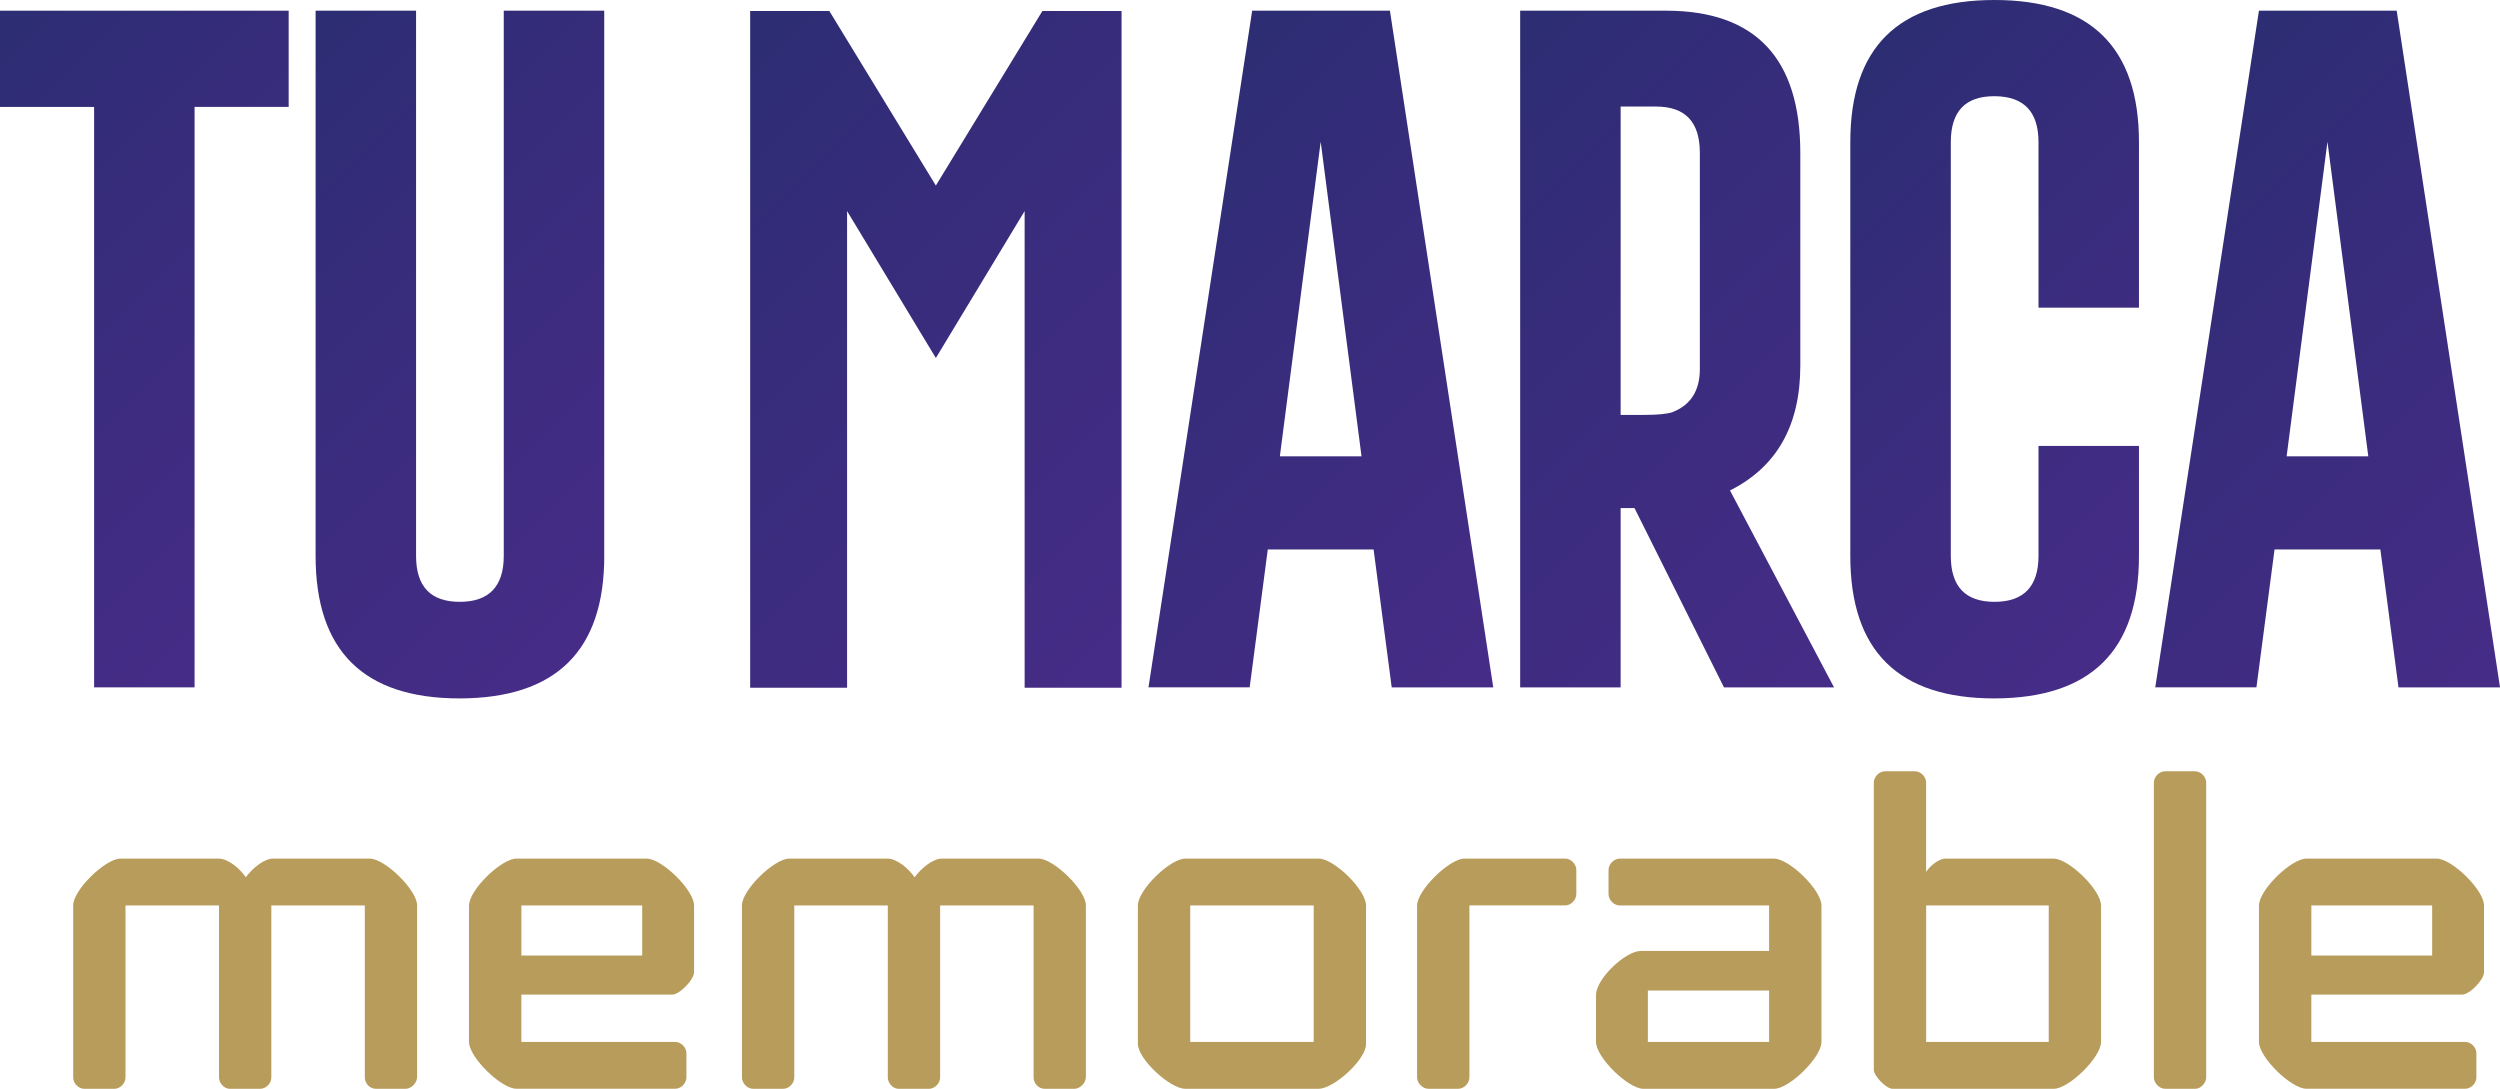
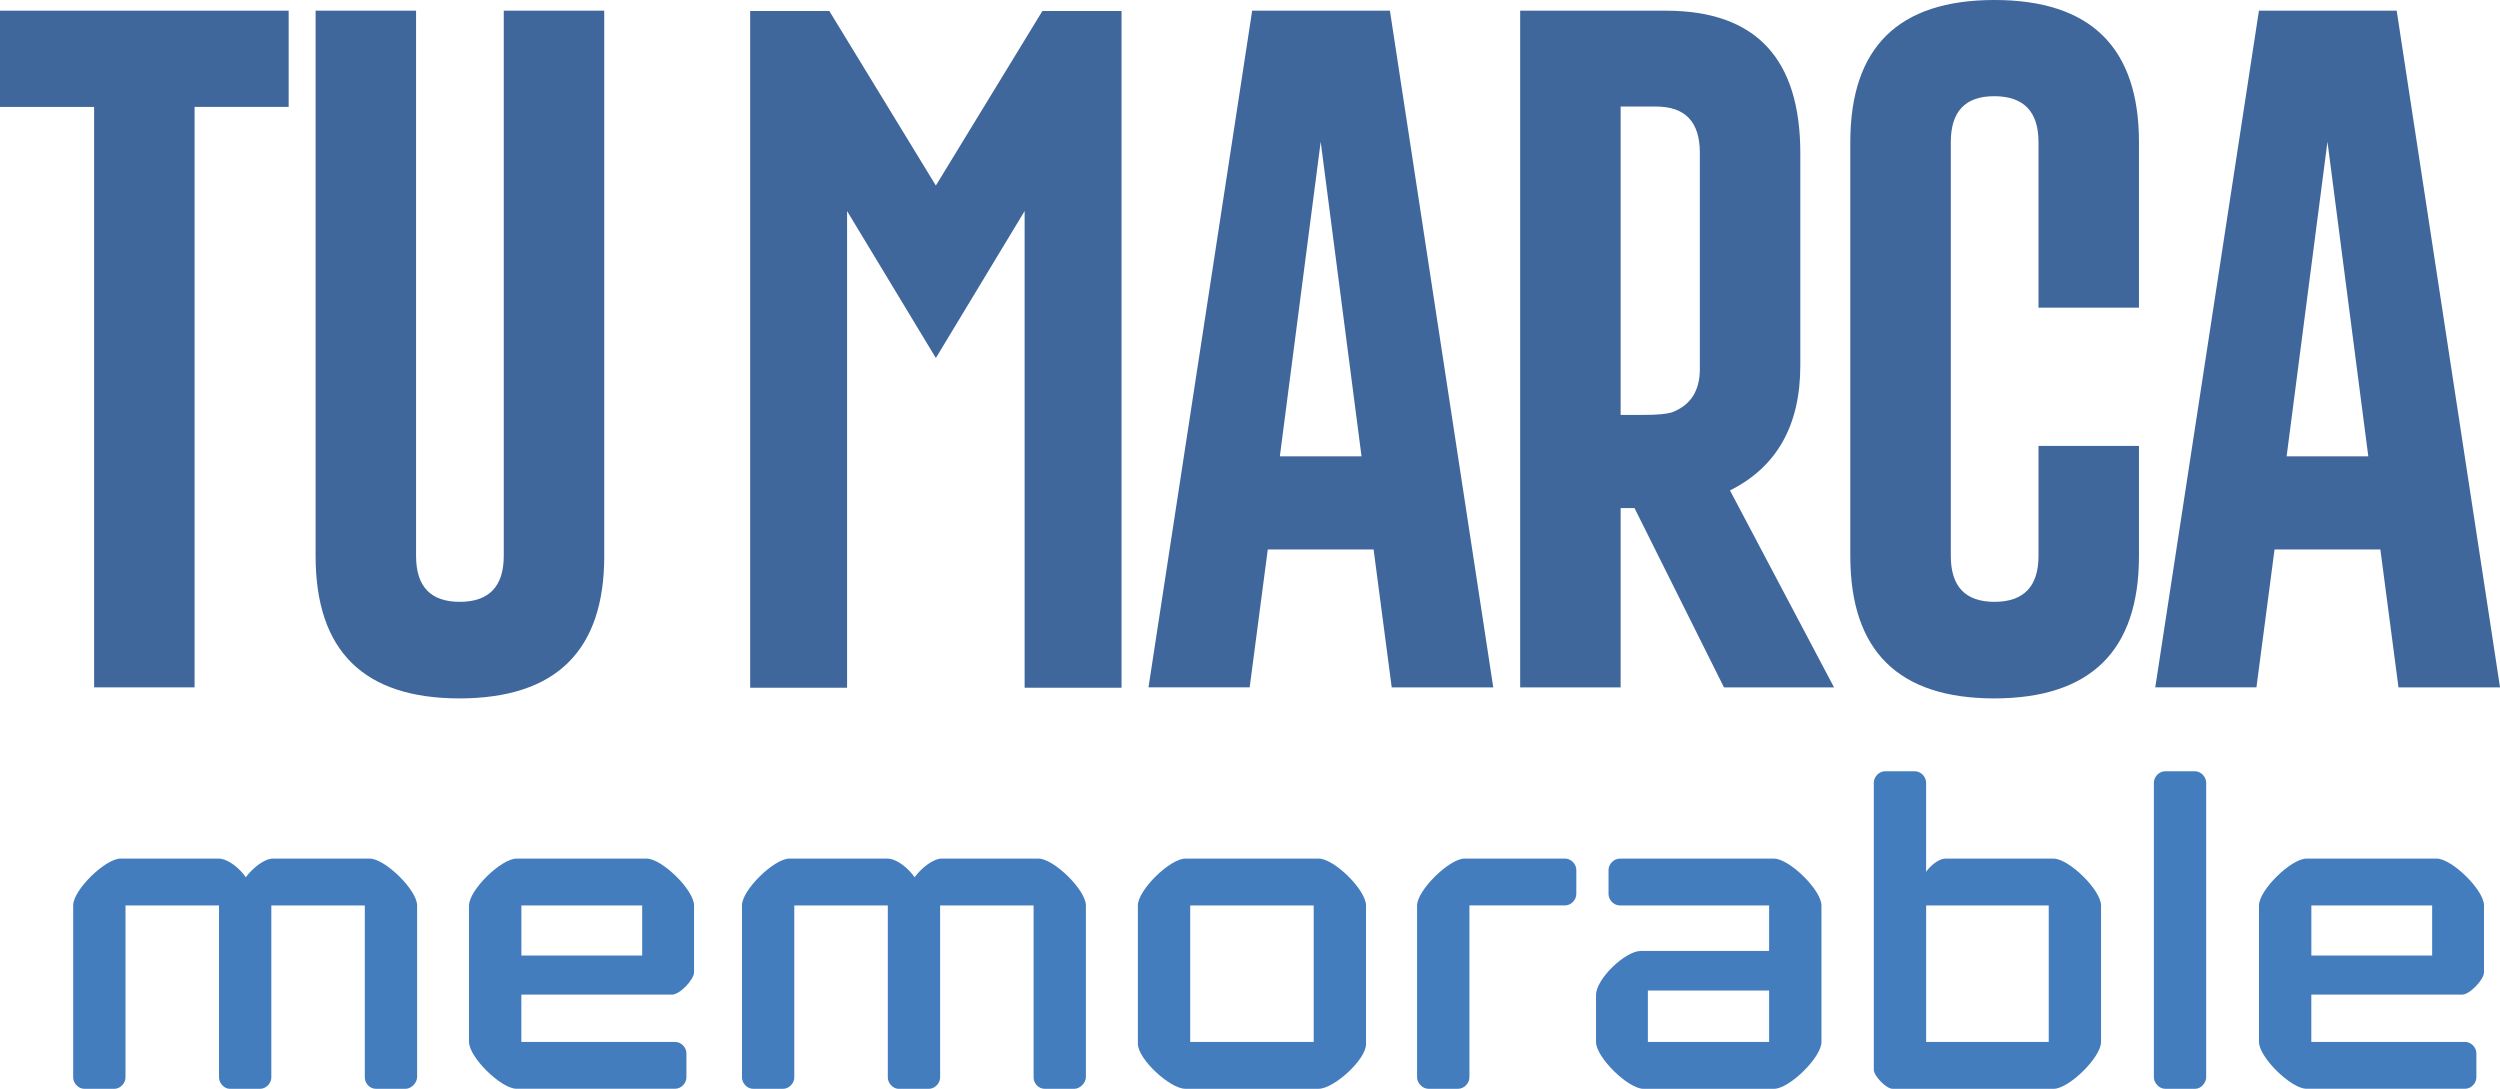
- <svg xmlns="http://www.w3.org/2000/svg" xmlns:xlink="http://www.w3.org/1999/xlink" id="Capa_2" data-name="Capa 2" viewBox="0 0 669.12 291.42">
+ <svg xmlns="http://www.w3.org/2000/svg" id="Capa_2" data-name="Capa 2" viewBox="0 0 669.12 291.42">
  <defs>
    <style>
      .cls-1 {
-         fill: url(#Degradado_sin_nombre_637-2);
+         fill: #40679c;
      }

      .cls-2 {
-         fill: url(#Degradado_sin_nombre_637-7);
-       }
- 
-       .cls-3 {
-         fill: url(#Degradado_sin_nombre_637-6);
-       }
- 
-       .cls-4 {
-         fill: #b89c5c;
-       }
- 
-       .cls-5 {
-         fill: url(#Degradado_sin_nombre_637-5);
-       }
- 
-       .cls-6 {
-         fill: url(#Degradado_sin_nombre_637);
-       }
- 
-       .cls-7 {
-         fill: url(#Degradado_sin_nombre_637-3);
-       }
- 
-       .cls-8 {
-         fill: url(#Degradado_sin_nombre_637-4);
+         fill: #447dbe;
      }
    </style>
-     <linearGradient id="Degradado_sin_nombre_637" data-name="Degradado sin nombre 637" x1="96.93" y1="139.13" x2="-19.67" y2="22.53" gradientUnits="userSpaceOnUse">
-       <stop offset="0" stop-color="#462c87" />
-       <stop offset=".59" stop-color="#382c7c" />
-       <stop offset="1" stop-color="#2c2d73" />
-     </linearGradient>
-     <linearGradient id="Degradado_sin_nombre_637-2" data-name="Degradado sin nombre 637" x1="183.6" y1="145.81" x2="62.56" y2="24.77" xlink:href="#Degradado_sin_nombre_637" />
-     <linearGradient id="Degradado_sin_nombre_637-3" data-name="Degradado sin nombre 637" x1="320.61" y1="163.64" x2="180.35" y2="23.38" xlink:href="#Degradado_sin_nombre_637" />
-     <linearGradient id="Degradado_sin_nombre_637-4" data-name="Degradado sin nombre 637" x1="414.96" y1="168.68" x2="292.14" y2="45.86" xlink:href="#Degradado_sin_nombre_637" />
-     <linearGradient id="Degradado_sin_nombre_637-5" data-name="Degradado sin nombre 637" x1="508.27" y1="166.59" x2="375.71" y2="34.02" xlink:href="#Degradado_sin_nombre_637" />
-     <linearGradient id="Degradado_sin_nombre_637-6" data-name="Degradado sin nombre 637" x1="590.29" y1="149.89" x2="477.39" y2="36.99" xlink:href="#Degradado_sin_nombre_637" />
-     <linearGradient id="Degradado_sin_nombre_637-7" data-name="Degradado sin nombre 637" x1="684.42" y1="168.68" x2="561.6" y2="45.86" xlink:href="#Degradado_sin_nombre_637" />
  </defs>
  <g id="Capa_1-2" data-name="Capa 1">
    <g>
      <g>
        <g>
-           <path class="cls-6" d="M77.26,2.86v25.75h-25.18v155.36h-26.89V28.62H0V2.86h77.26Z" />
+           <path class="cls-1" d="M77.26,2.86v25.75h-25.18v155.36h-26.89V28.62H0V2.86h77.26Z" />
          <path class="cls-1" d="M161.73,148.81c0,25.36-12.89,38.06-38.68,38.12-25.72,0-38.58-12.71-38.58-38.12V2.86h26.89v145.94c0,8.19,3.9,12.28,11.69,12.28s11.78-4.09,11.78-12.28V2.86h26.89v145.94Z" />
        </g>
        <g>
-           <path class="cls-7" d="M250.48,95.82l-23.76-39.33v127.58h-25.94V2.95h21.19l28.51,46.71,28.51-46.71h21.19v181.12h-25.94V56.49l-23.76,39.33Z" />
-           <path class="cls-8" d="M339.32,147.05l-4.85,36.92h-27.08L335.14,2.86h36.87l27.66,181.12h-27.18l-4.85-36.92h-28.32ZM364.41,122.13l-10.93-84.19-10.93,84.19h21.86Z" />
-           <path class="cls-5" d="M463.03,131.27l27.85,52.71h-29.46l-23.95-48h-3.71v48h-26.89V2.86h39.15c23.88.06,35.83,12.77,35.83,38.12v56.86c0,16-6.27,27.14-18.82,33.42ZM433.76,28.52v82.53h6.18c3.74,0,6.3-.25,7.7-.74,4.88-1.91,7.32-5.75,7.32-11.54v-57.88c0-8.25-3.9-12.37-11.69-12.37h-9.5Z" />
-           <path class="cls-3" d="M572.49,148.81c0,25.36-12.89,38.06-38.68,38.12-25.72,0-38.58-12.71-38.58-38.12V38.03c0-25.35,12.86-38.03,38.58-38.03s38.68,12.68,38.68,38.03v44.31h-26.89v-44.31c0-8.12-3.9-12.22-11.69-12.28h-.19c-7.73,0-11.59,4.09-11.59,12.28v110.77c0,8.19,3.9,12.28,11.69,12.28s11.78-4.09,11.78-12.28v-29.45h26.89v29.45Z" />
-           <path class="cls-2" d="M608.78,147.05l-4.85,36.92h-27.08L604.6,2.86h36.87l27.66,181.12h-27.18l-4.85-36.92h-28.32ZM633.87,122.13l-10.93-84.19-10.93,84.19h21.86Z" />
+           <path class="cls-1" d="M250.48,95.82l-23.76-39.33v127.58h-25.94V2.95h21.19l28.51,46.71,28.51-46.71h21.19v181.12h-25.94V56.49l-23.76,39.33Z" />
+           <path class="cls-1" d="M339.32,147.05l-4.85,36.92h-27.08L335.14,2.86h36.87l27.66,181.12h-27.18l-4.85-36.92h-28.32ZM364.41,122.13l-10.93-84.19-10.93,84.19h21.86Z" />
+           <path class="cls-1" d="M463.03,131.27l27.85,52.71h-29.46l-23.95-48h-3.71v48h-26.89V2.86h39.15c23.88.06,35.83,12.77,35.83,38.12v56.86c0,16-6.27,27.14-18.82,33.42ZM433.76,28.52v82.53h6.18c3.74,0,6.3-.25,7.7-.74,4.88-1.91,7.32-5.75,7.32-11.54v-57.88c0-8.25-3.9-12.37-11.69-12.37h-9.5Z" />
+           <path class="cls-1" d="M572.49,148.81c0,25.36-12.89,38.06-38.68,38.12-25.72,0-38.58-12.71-38.58-38.12V38.03c0-25.35,12.86-38.03,38.58-38.03s38.68,12.68,38.68,38.03v44.31h-26.89v-44.31c0-8.12-3.9-12.22-11.69-12.28h-.19c-7.73,0-11.59,4.09-11.59,12.28v110.77c0,8.19,3.9,12.28,11.69,12.28s11.78-4.09,11.78-12.28v-29.45h26.89v29.45Z" />
+           <path class="cls-1" d="M608.78,147.05l-4.85,36.92h-27.08L604.6,2.86h36.87l27.66,181.12h-27.18l-4.85-36.92h-28.32ZM633.87,122.13l-10.93-84.19-10.93,84.19h21.86Z" />
        </g>
      </g>
      <g>
-         <path class="cls-4" d="M19.58,242.34c0-4.14,8.62-12.54,12.69-12.54h26.22c2.51,0,5.63,2.56,7.3,4.99,1.8-2.43,4.91-4.99,7.3-4.99h25.86c4.07,0,12.69,8.4,12.69,12.54v45.91c0,1.58-1.56,3.17-3.11,3.17h-7.9c-1.68,0-2.99-1.46-2.99-3.04v-46.03h-25.02v46.03c0,1.58-1.44,3.04-2.99,3.04h-8.14c-1.44,0-2.87-1.46-2.87-3.04v-46.03h-25.03v46.03c0,1.58-1.44,3.04-2.99,3.04h-8.02c-1.56,0-2.99-1.46-2.99-3.04v-46.03Z" />
-         <path class="cls-4" d="M125.54,242.34c0-4.14,8.62-12.54,12.69-12.54h34.84c4.07,0,12.69,8.4,12.69,12.54v17.9c0,1.95-3.83,5.97-5.87,5.97h-40.35v12.66h41.19c1.56,0,2.99,1.46,2.99,3.04v6.45c0,1.58-1.44,3.04-2.99,3.04h-42.51c-4.07,0-12.69-8.4-12.69-12.54v-36.53ZM139.55,255.74h32.33v-13.39h-32.33v13.39Z" />
-         <path class="cls-4" d="M198.58,242.34c0-4.14,8.62-12.54,12.69-12.54h26.22c2.51,0,5.63,2.56,7.3,4.99,1.8-2.43,4.91-4.99,7.3-4.99h25.86c4.07,0,12.69,8.4,12.69,12.54v45.91c0,1.58-1.56,3.17-3.11,3.17h-7.9c-1.68,0-2.99-1.46-2.99-3.04v-46.03h-25.02v46.03c0,1.58-1.44,3.04-2.99,3.04h-8.14c-1.44,0-2.87-1.46-2.87-3.04v-46.03h-25.03v46.03c0,1.58-1.44,3.04-2.99,3.04h-8.02c-1.56,0-2.99-1.46-2.99-3.04v-46.03Z" />
-         <path class="cls-4" d="M304.55,242.34c0-4.14,8.62-12.54,12.69-12.54h35.68c4.19,0,12.69,8.4,12.69,12.54v37.14c0,4.14-8.62,11.93-12.69,11.93h-35.68c-4.07,0-12.69-7.92-12.69-12.05v-37.02ZM318.56,278.87h33.05v-36.53h-33.05v36.53Z" />
-         <path class="cls-4" d="M393.28,288.37c0,1.58-1.44,3.04-2.99,3.04h-8.02c-1.44,0-2.99-1.46-2.99-3.04v-46.03c0-4.02,8.62-12.54,12.69-12.54h26.94c1.56,0,2.99,1.46,2.99,3.04v6.45c0,1.58-1.44,3.04-2.99,3.04h-25.62v46.03Z" />
-         <path class="cls-4" d="M427.17,266.33c0-4.38,7.9-11.81,11.97-11.81h34.36v-12.18h-39.99c-1.56,0-2.99-1.46-2.99-3.04v-6.45c0-1.58,1.44-3.04,2.99-3.04h41.31c4.07,0,12.69,8.4,12.69,12.54v36.53c0,4.14-8.62,12.54-12.69,12.54h-34.96c-4.07,0-12.69-8.4-12.69-12.54v-12.54ZM441.05,278.87h32.45v-13.76h-32.45v13.76Z" />
-         <path class="cls-4" d="M501.52,209.47c0-1.58,1.44-3.04,2.99-3.04h8.02c1.56,0,2.99,1.46,2.99,3.04v23.87c1.08-1.58,3.35-3.53,5.15-3.53h28.98c4.07,0,12.69,8.4,12.69,12.54v36.53c0,4.14-8.62,12.54-12.69,12.54h-43.1c-1.68,0-5.03-3.41-5.03-5.11v-76.83ZM515.53,278.87h32.81v-36.53h-32.81v36.53Z" />
-         <path class="cls-4" d="M576.48,209.47c0-1.58,1.44-3.04,2.99-3.04h8.02c1.56,0,2.99,1.46,2.99,3.04v78.9c0,1.46-1.44,3.04-2.87,3.04h-8.14c-1.56,0-2.99-1.58-2.99-3.04v-78.9Z" />
-         <path class="cls-4" d="M604.62,242.34c0-4.14,8.62-12.54,12.69-12.54h34.84c4.07,0,12.69,8.4,12.69,12.54v17.9c0,1.95-3.83,5.97-5.87,5.97h-40.35v12.66h41.19c1.56,0,2.99,1.46,2.99,3.04v6.45c0,1.58-1.44,3.04-2.99,3.04h-42.51c-4.07,0-12.69-8.4-12.69-12.54v-36.53ZM618.63,255.74h32.33v-13.39h-32.33v13.39Z" />
+         <path class="cls-2" d="M19.58,242.34c0-4.14,8.62-12.54,12.69-12.54h26.22c2.51,0,5.63,2.56,7.3,4.99,1.8-2.43,4.91-4.99,7.3-4.99h25.86c4.07,0,12.69,8.4,12.69,12.54v45.91c0,1.58-1.56,3.17-3.11,3.17h-7.9c-1.68,0-2.99-1.46-2.99-3.04v-46.03h-25.02v46.03c0,1.58-1.44,3.04-2.99,3.04h-8.14c-1.44,0-2.87-1.46-2.87-3.04v-46.03h-25.03v46.03c0,1.58-1.44,3.04-2.99,3.04h-8.02c-1.56,0-2.99-1.46-2.99-3.04v-46.03Z" />
+         <path class="cls-2" d="M125.54,242.34c0-4.14,8.62-12.54,12.69-12.54h34.84c4.07,0,12.69,8.4,12.69,12.54v17.9c0,1.95-3.83,5.97-5.87,5.97h-40.35v12.66h41.19c1.56,0,2.99,1.46,2.99,3.04v6.45c0,1.58-1.44,3.04-2.99,3.04h-42.51c-4.07,0-12.69-8.4-12.69-12.54v-36.53ZM139.55,255.74h32.33v-13.39h-32.33v13.39Z" />
+         <path class="cls-2" d="M198.58,242.34c0-4.14,8.62-12.54,12.69-12.54h26.22c2.51,0,5.63,2.56,7.3,4.99,1.8-2.43,4.91-4.99,7.3-4.99h25.86c4.07,0,12.69,8.4,12.69,12.54v45.91c0,1.58-1.56,3.17-3.11,3.17h-7.9c-1.68,0-2.99-1.46-2.99-3.04v-46.03h-25.02v46.03c0,1.58-1.44,3.04-2.99,3.04h-8.14c-1.44,0-2.87-1.46-2.87-3.04v-46.03h-25.03v46.03c0,1.58-1.44,3.04-2.99,3.04h-8.02c-1.56,0-2.99-1.46-2.99-3.04v-46.03Z" />
+         <path class="cls-2" d="M304.55,242.34c0-4.14,8.62-12.54,12.69-12.54h35.68c4.19,0,12.69,8.4,12.69,12.54v37.14c0,4.14-8.62,11.93-12.69,11.93h-35.68c-4.07,0-12.69-7.92-12.69-12.05v-37.02ZM318.56,278.87h33.05v-36.53h-33.05v36.53Z" />
+         <path class="cls-2" d="M393.28,288.37c0,1.58-1.44,3.04-2.99,3.04h-8.02c-1.44,0-2.99-1.46-2.99-3.04v-46.03c0-4.02,8.62-12.54,12.69-12.54h26.94c1.56,0,2.99,1.46,2.99,3.04v6.45c0,1.58-1.44,3.04-2.99,3.04h-25.62v46.03Z" />
+         <path class="cls-2" d="M427.17,266.33c0-4.38,7.9-11.81,11.97-11.81h34.36v-12.18h-39.99c-1.56,0-2.99-1.46-2.99-3.04v-6.45c0-1.58,1.44-3.04,2.99-3.04h41.31c4.07,0,12.69,8.4,12.69,12.54v36.53c0,4.14-8.62,12.54-12.69,12.54h-34.96c-4.07,0-12.69-8.4-12.69-12.54v-12.54ZM441.05,278.87h32.45v-13.76h-32.45v13.76Z" />
+         <path class="cls-2" d="M501.52,209.47c0-1.58,1.44-3.04,2.99-3.04h8.02c1.56,0,2.99,1.46,2.99,3.04v23.87c1.08-1.58,3.35-3.53,5.15-3.53h28.98c4.07,0,12.69,8.4,12.69,12.54v36.53c0,4.14-8.62,12.54-12.69,12.54h-43.1c-1.68,0-5.03-3.41-5.03-5.11v-76.83ZM515.53,278.87h32.81v-36.53h-32.81v36.53Z" />
+         <path class="cls-2" d="M576.48,209.47c0-1.58,1.44-3.04,2.99-3.04h8.02c1.56,0,2.99,1.46,2.99,3.04v78.9c0,1.46-1.44,3.04-2.87,3.04h-8.14c-1.56,0-2.99-1.58-2.99-3.04v-78.9Z" />
+         <path class="cls-2" d="M604.62,242.34c0-4.14,8.62-12.54,12.69-12.54h34.84c4.07,0,12.69,8.4,12.69,12.54v17.9c0,1.95-3.83,5.97-5.87,5.97h-40.35v12.66h41.19c1.56,0,2.99,1.46,2.99,3.04v6.45c0,1.58-1.44,3.04-2.99,3.04h-42.51c-4.07,0-12.69-8.4-12.69-12.54v-36.53ZM618.63,255.74h32.33v-13.39h-32.33v13.39Z" />
      </g>
    </g>
  </g>
</svg>
